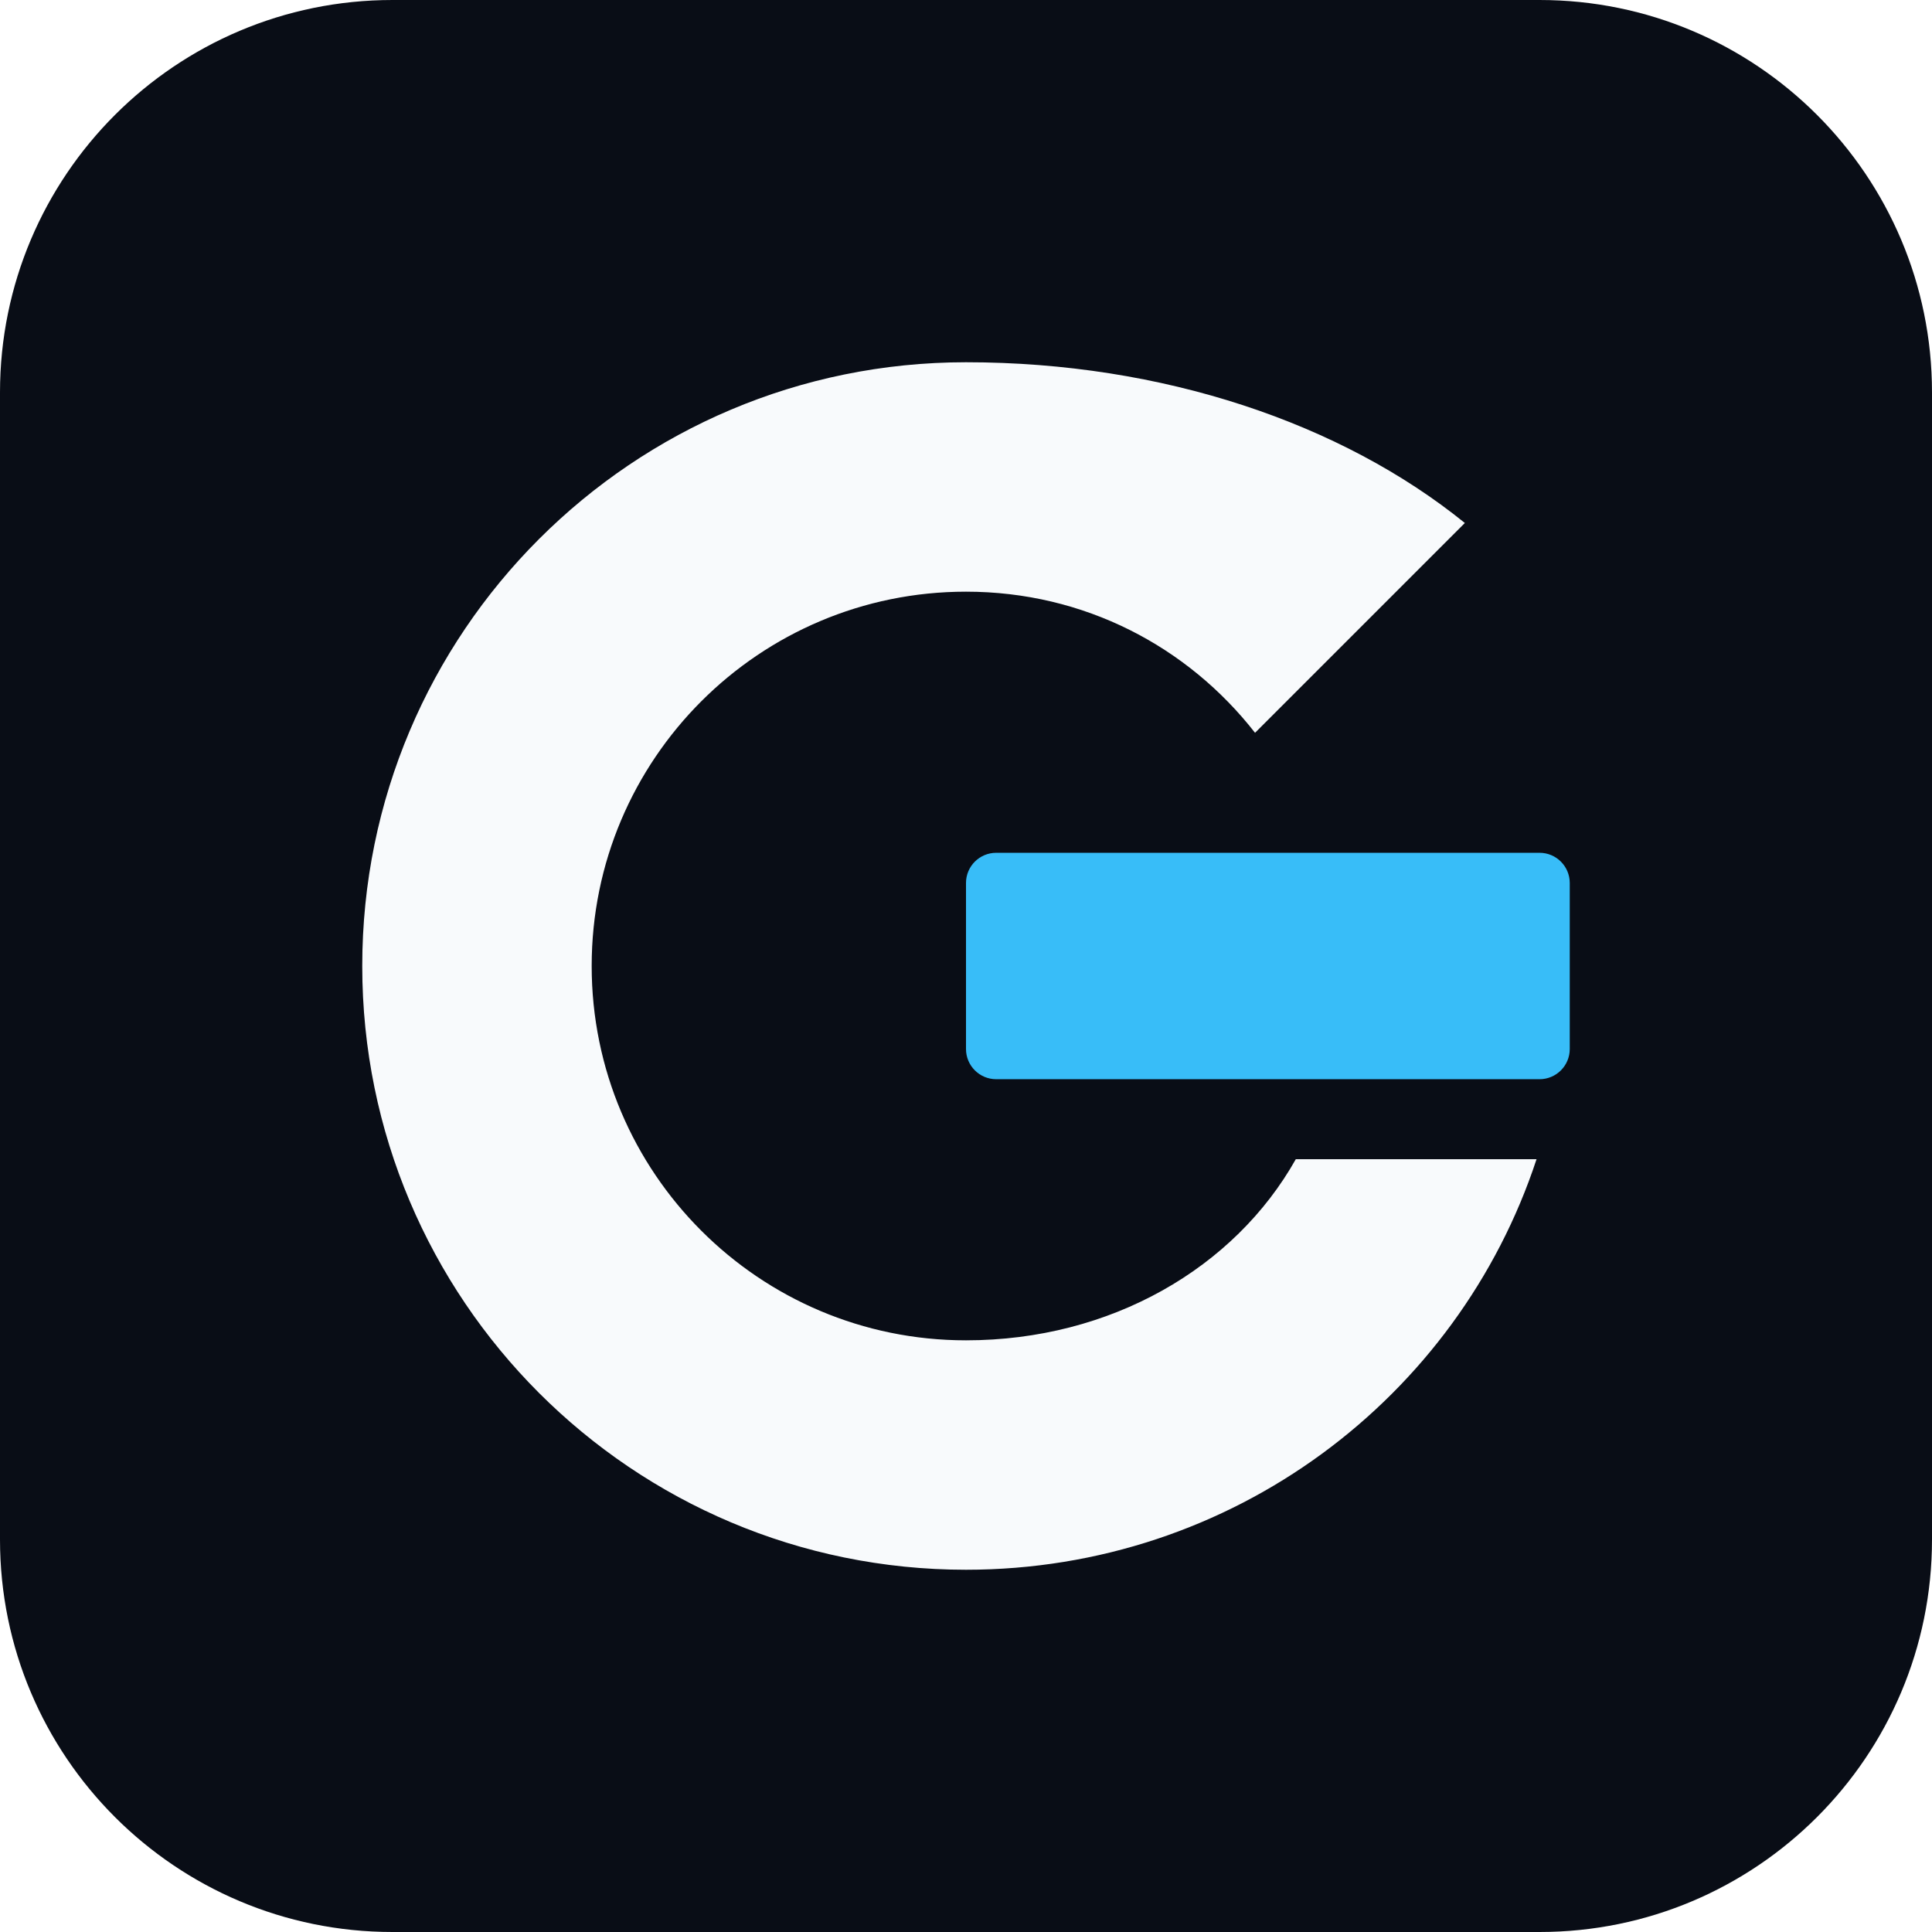
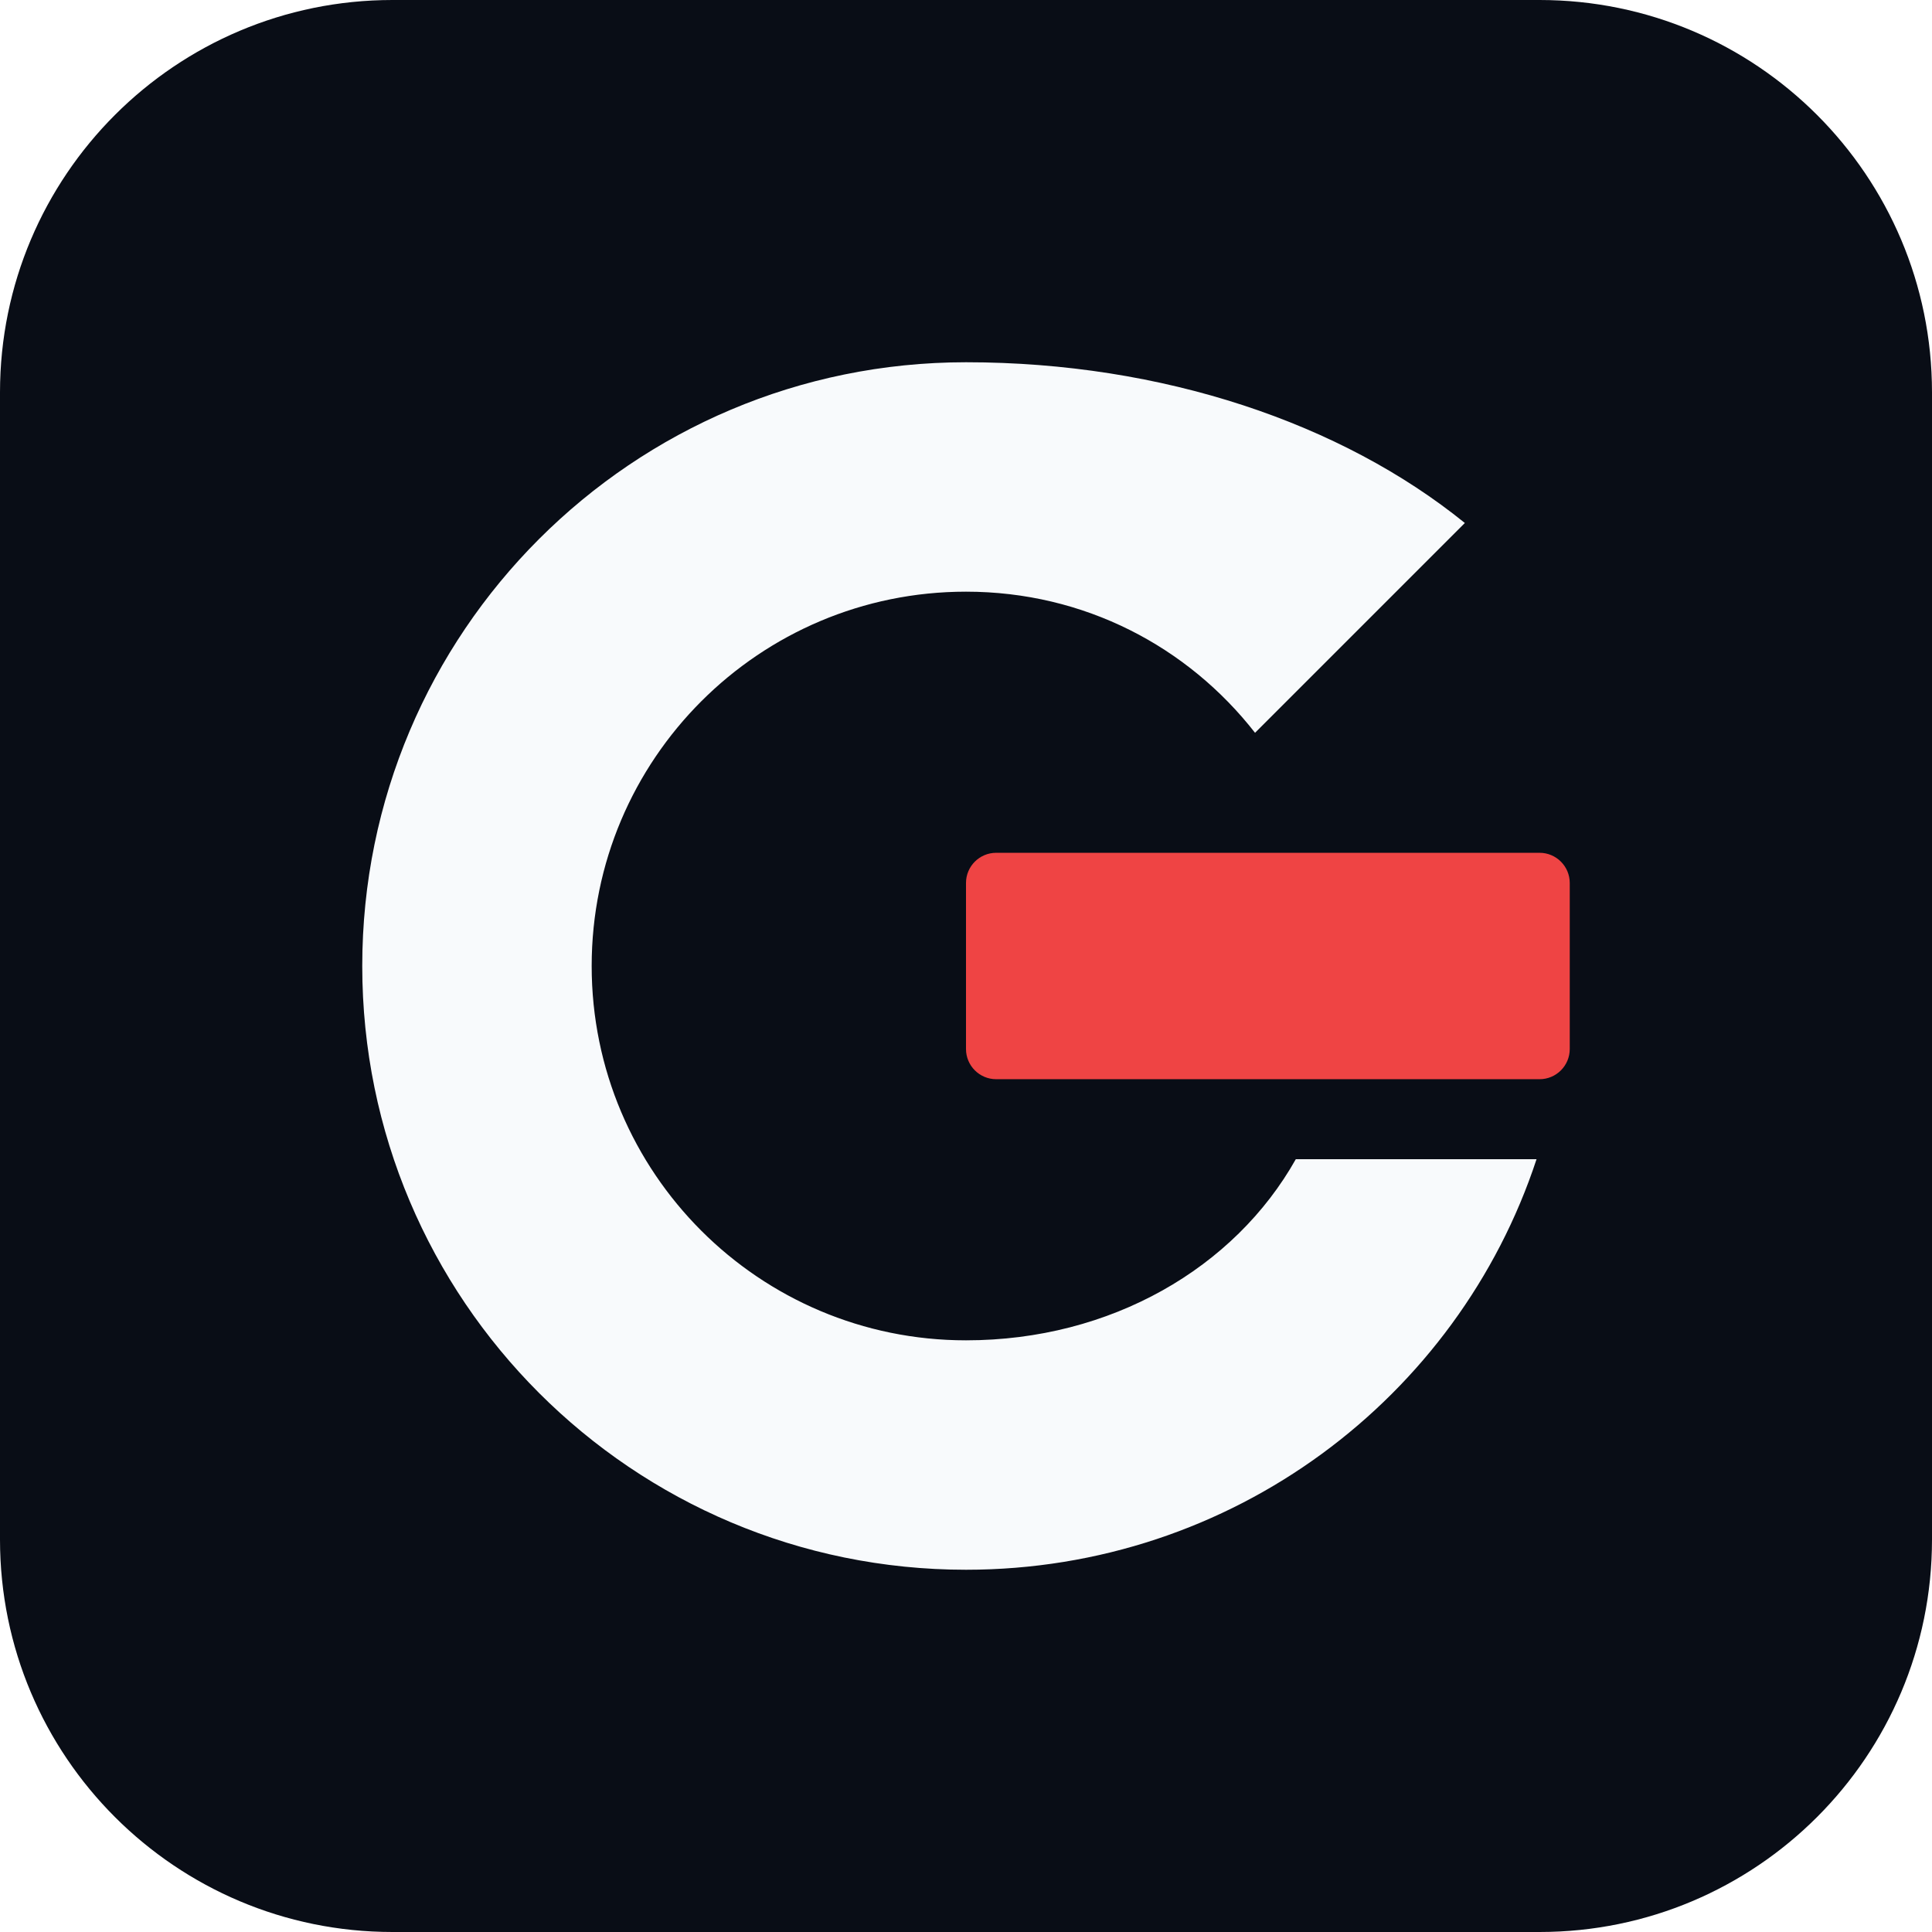
<svg xmlns="http://www.w3.org/2000/svg" viewBox="0 0 512 512" width="512" height="512">
  <rect width="512" height="512" rx="104" fill="#090D16" />
  <path d="M256 96 C167.6 96 96 167.6 96 256 C96 344.4 167.6 416 256 416 C326.6 416 386.4 370.4 407.2 307.2 L343.4 307.2 C327.2 336 294.4 355.2 256 355.2 C201.2 355.2 156.8 310.8 156.8 256 C156.8 201.2 201.2 156.8 256 156.8 C287.4 156.8 314.8 171.4 332.6 194.2 L388.2 138.6 C355.6 112.2 308.2 96 256 96 Z" fill="#F8FAFC" />
-   <rect x="256" y="226" width="160" height="60" rx="8" fill="#38BDF8" />
+   <rect x="256" y="226" width="160" height="60" rx="8" fill="#EF4444" />
</svg>
